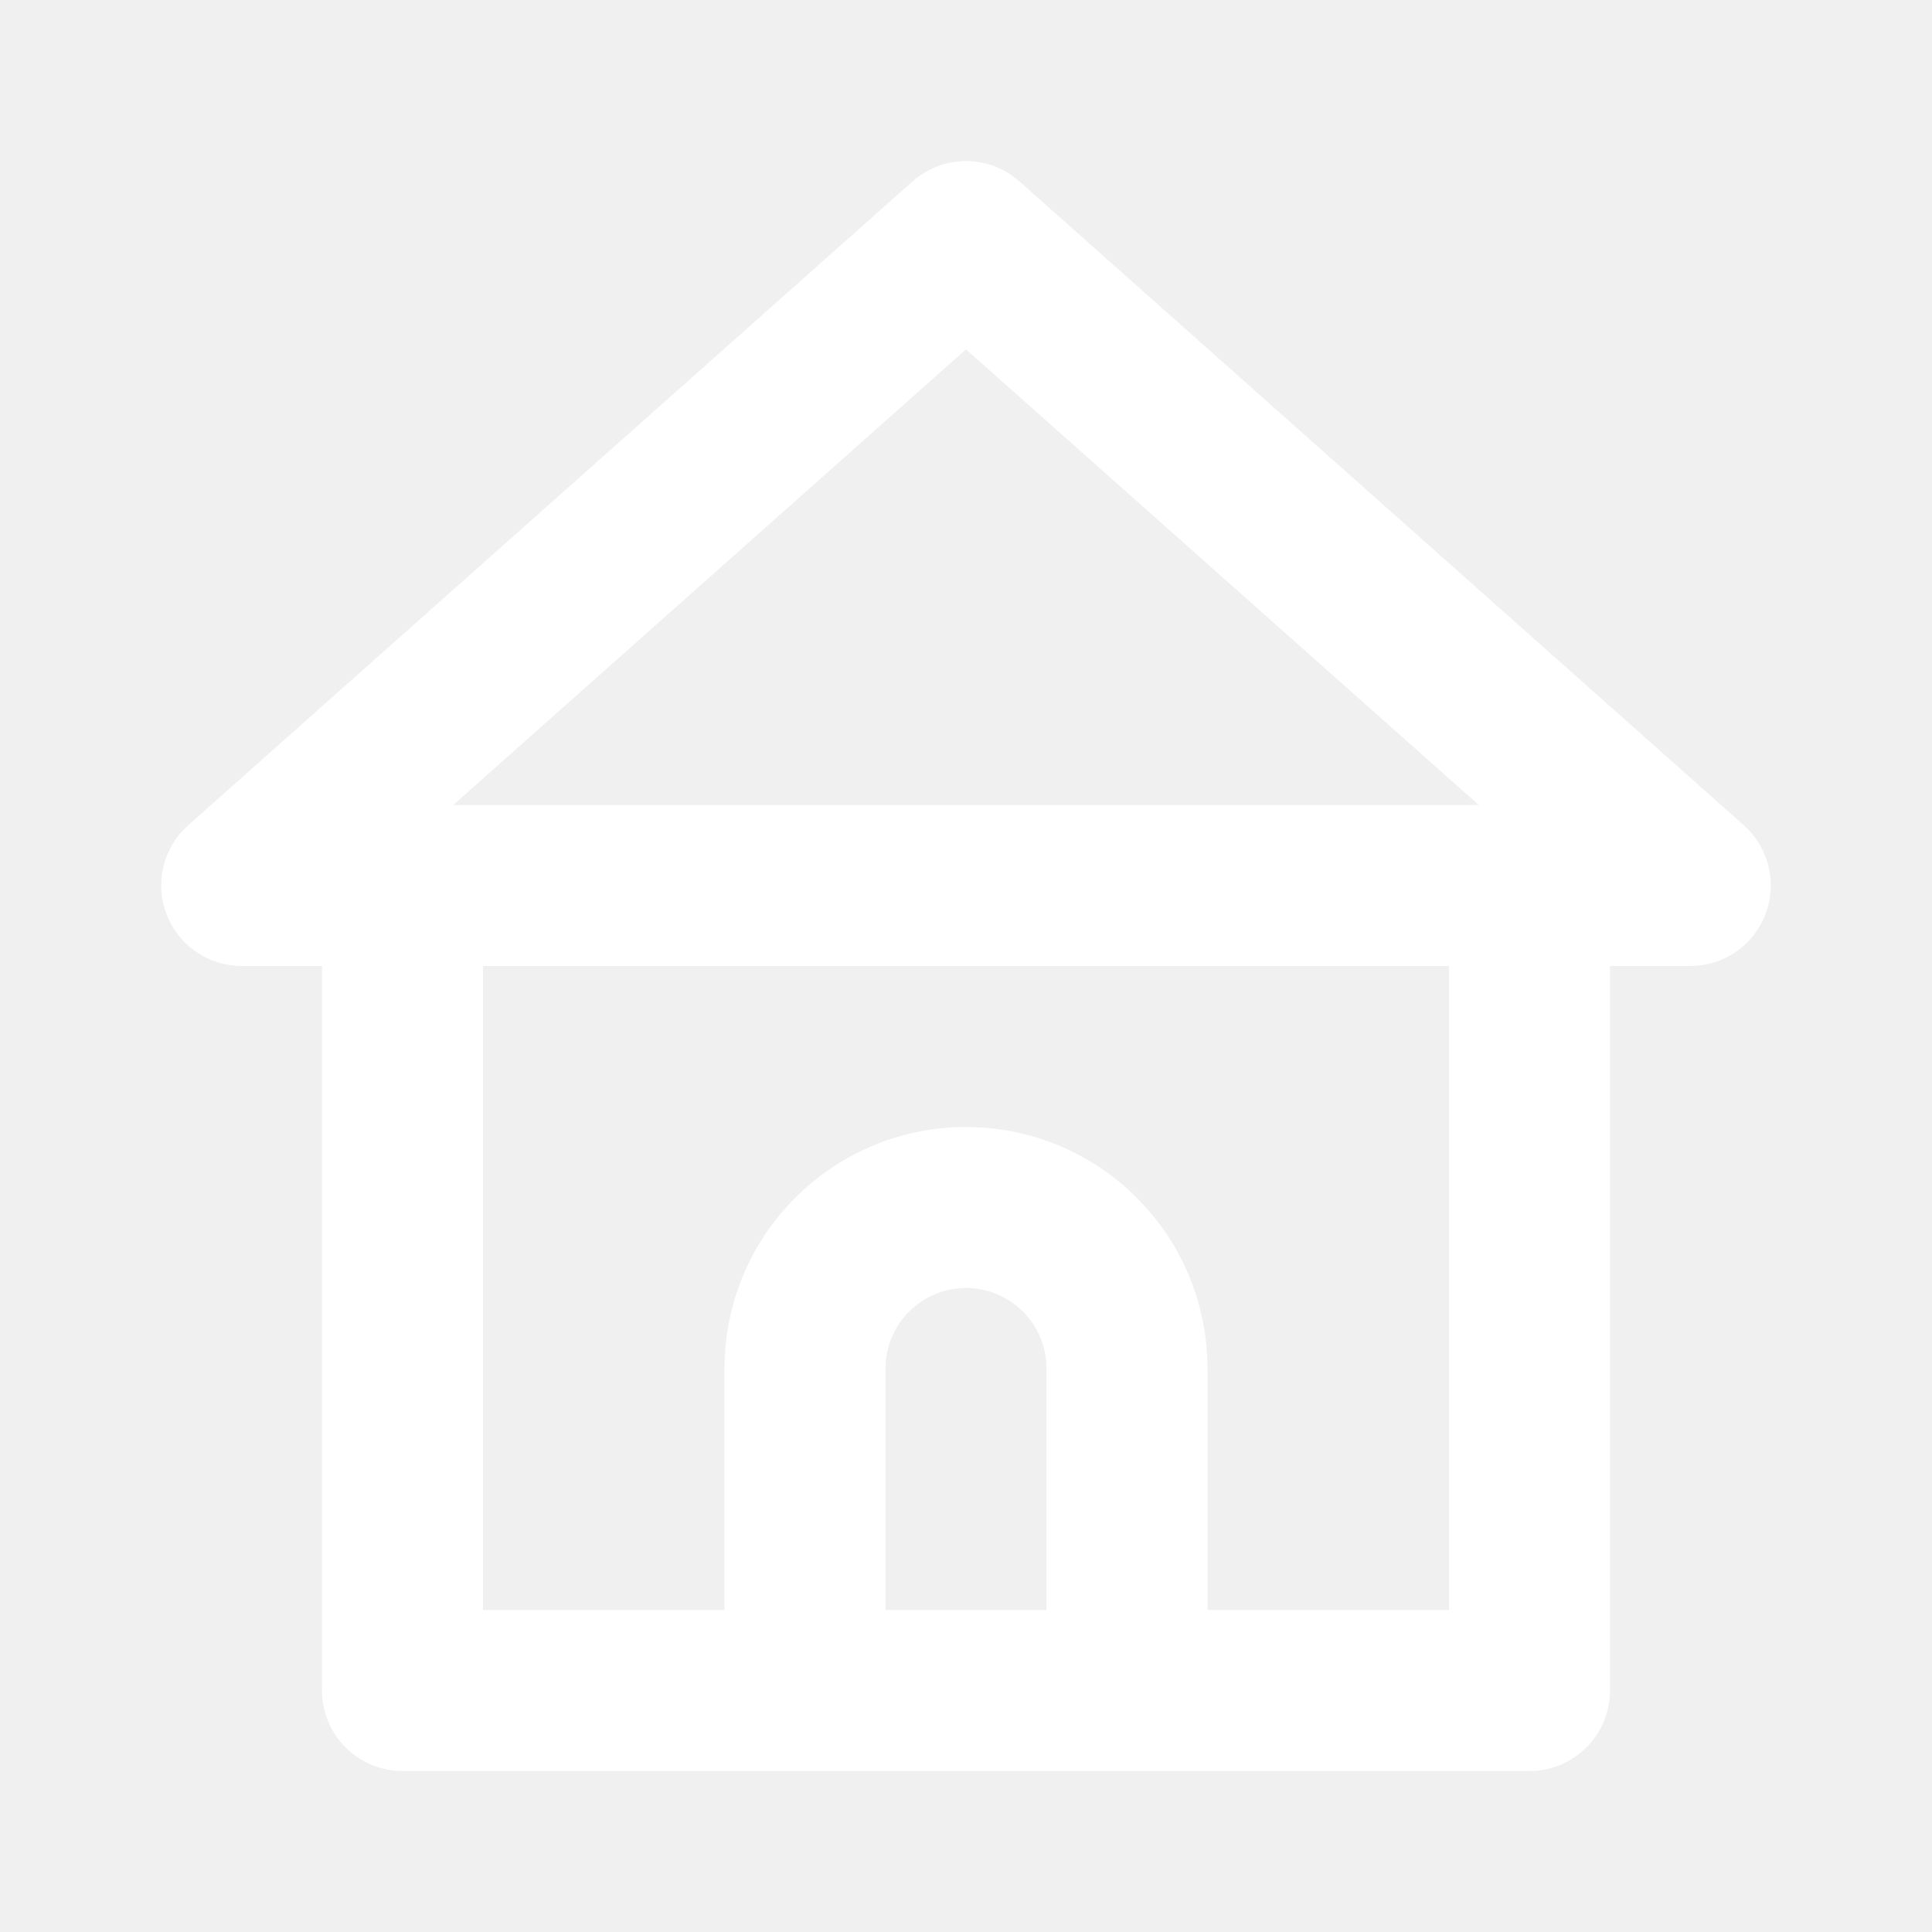
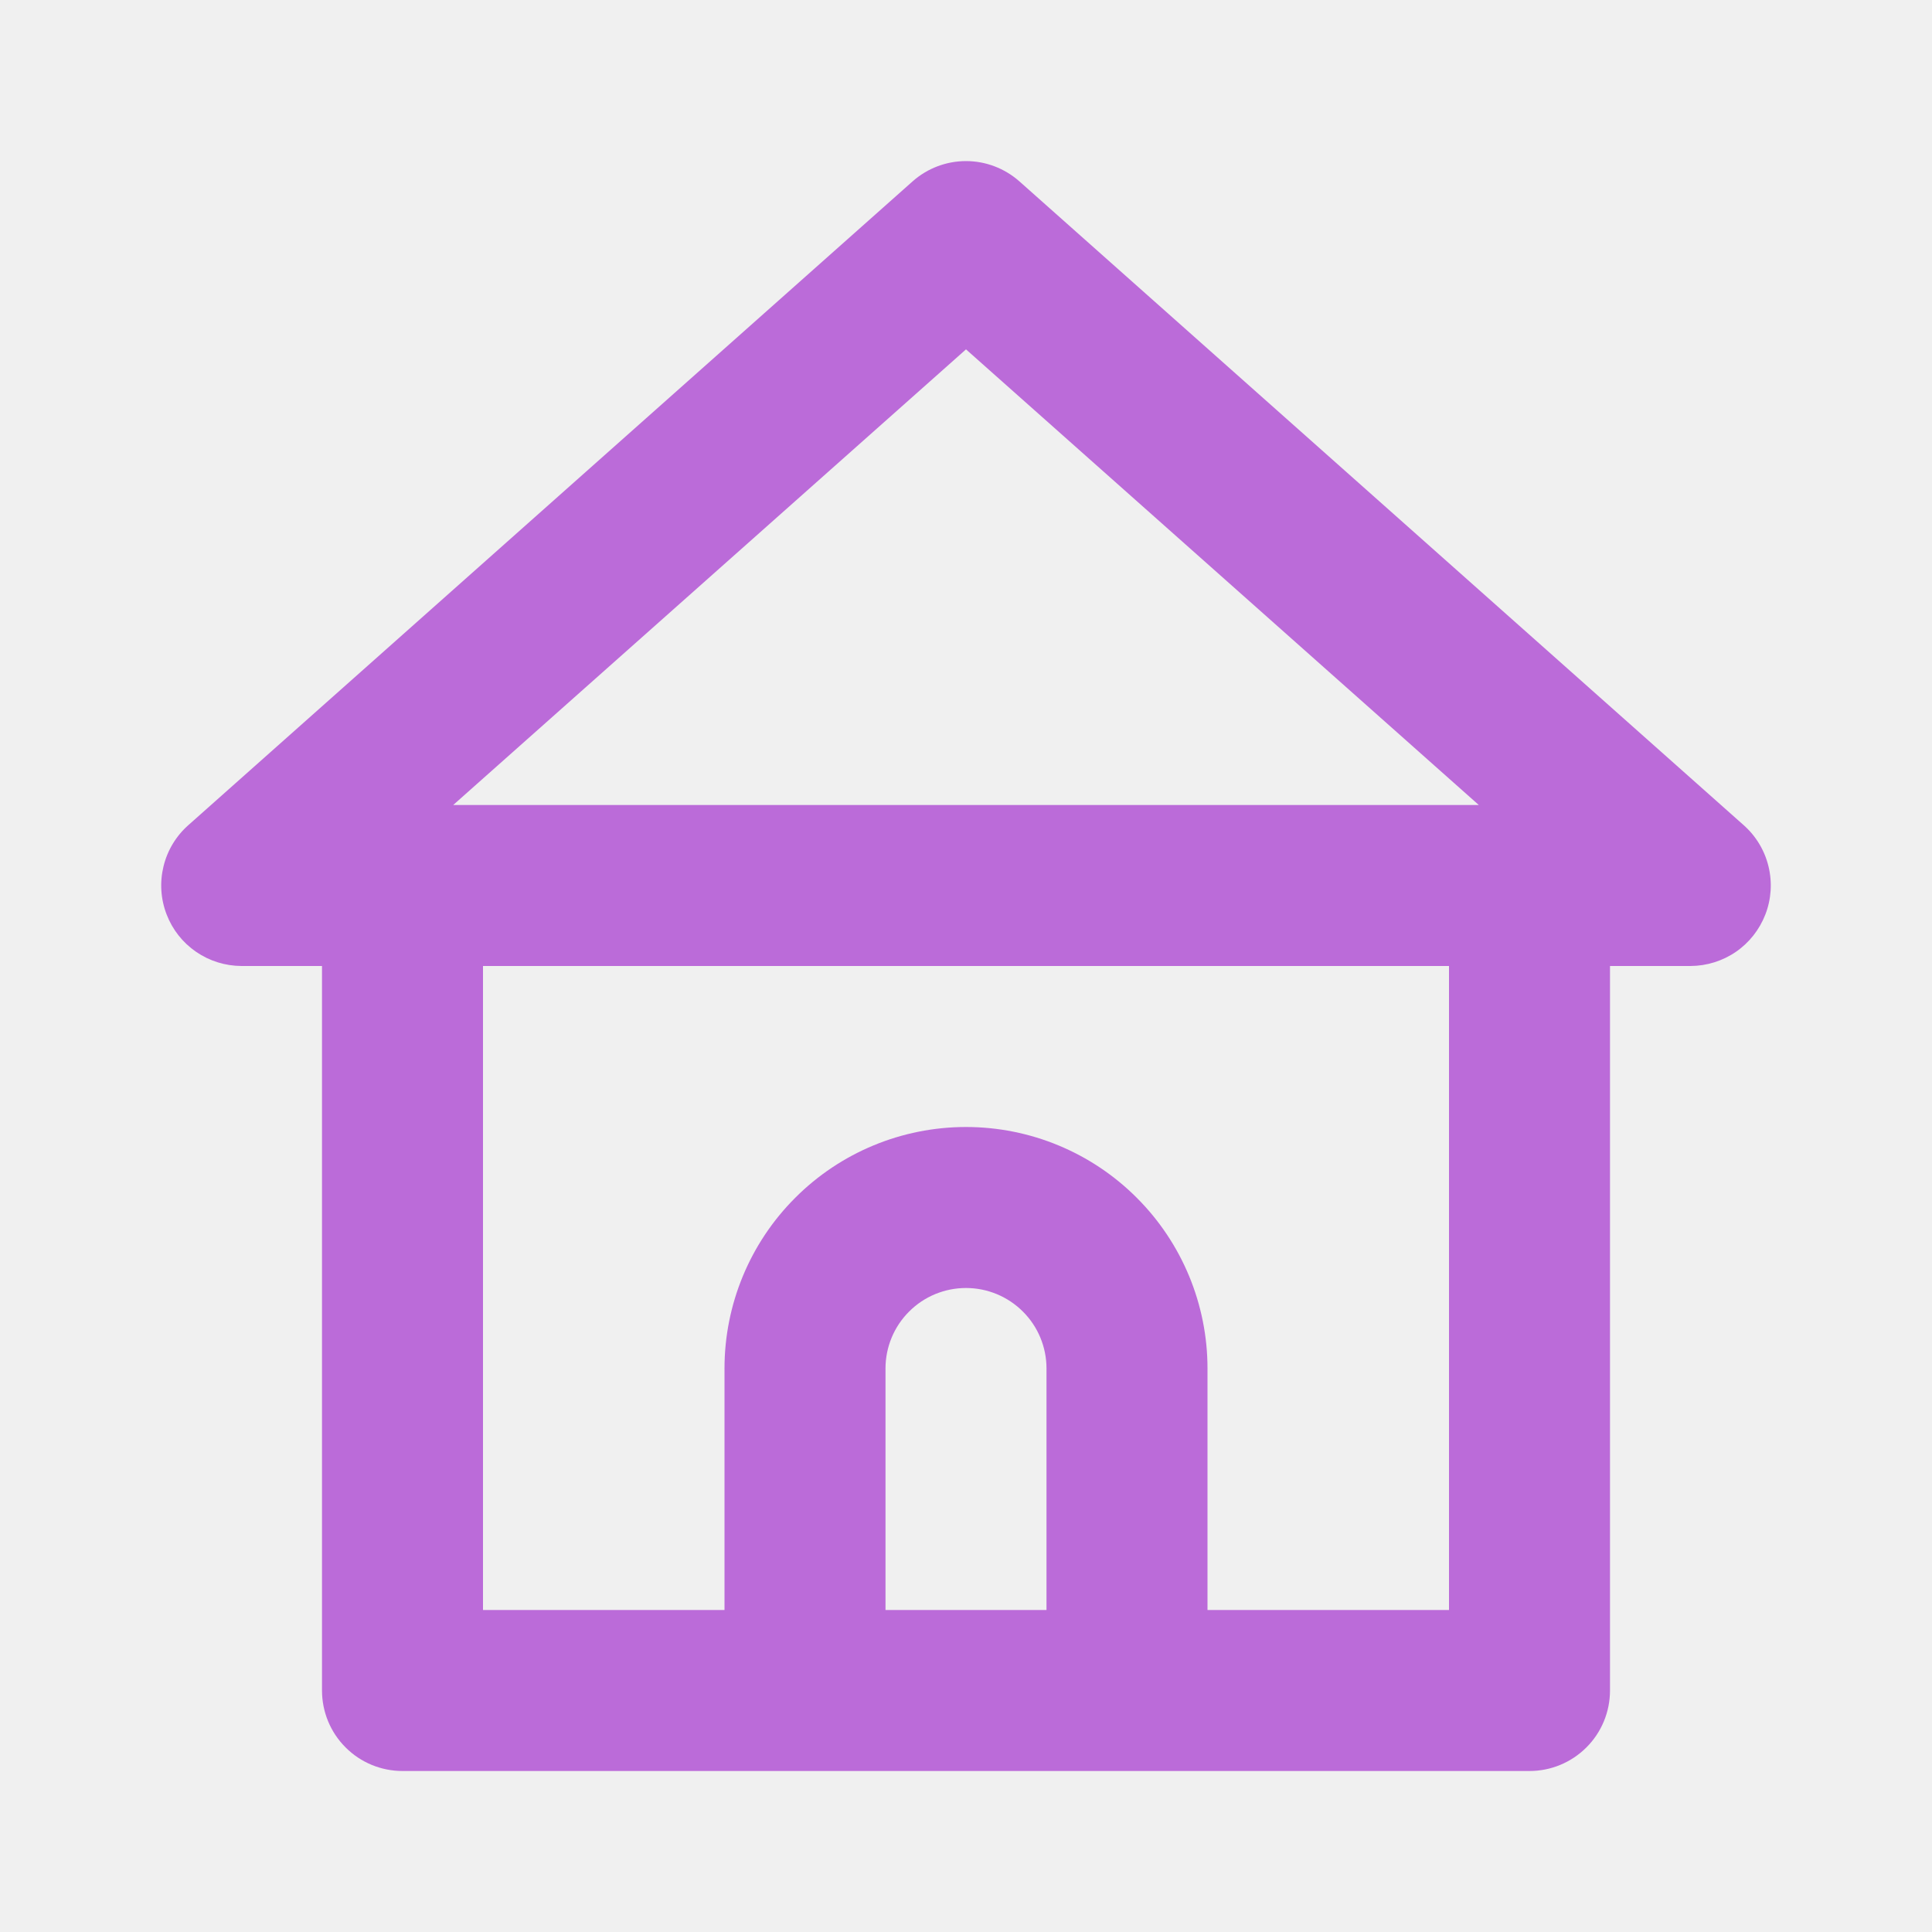
<svg xmlns="http://www.w3.org/2000/svg" width="24" height="24" viewBox="0 0 24 24" fill="none">
-   <path d="M21.66 10.25L12.66 2.25C12.477 2.09 12.243 2.001 12 2.001C11.757 2.001 11.522 2.09 11.34 2.25L2.34 10.25C2.187 10.385 2.079 10.564 2.031 10.763C1.983 10.961 1.996 11.169 2.07 11.36C2.142 11.548 2.27 11.71 2.436 11.824C2.602 11.938 2.798 11.999 3 12H4V21C4 21.265 4.105 21.52 4.293 21.707C4.48 21.895 4.735 22 5 22H19C19.265 22 19.519 21.895 19.707 21.707C19.895 21.52 20 21.265 20 21V12H21C21.201 11.999 21.398 11.938 21.564 11.824C21.73 11.71 21.857 11.548 21.93 11.36C22.004 11.169 22.017 10.961 21.969 10.763C21.921 10.564 21.813 10.385 21.66 10.25V10.25ZM13 20H11V17C11 16.735 11.105 16.48 11.293 16.293C11.48 16.105 11.735 16 12 16C12.265 16 12.519 16.105 12.707 16.293C12.895 16.48 13 16.735 13 17V20ZM18 20H15V17C15 16.204 14.684 15.441 14.121 14.879C13.559 14.316 12.796 14 12 14C11.204 14 10.441 14.316 9.879 14.879C9.316 15.441 9 16.204 9 17V20H6V12H18V20ZM5.63 10L12 4.34L18.37 10H5.63Z" fill="white" />
+   <path d="M21.66 10.25L12.66 2.25C12.477 2.09 12.243 2.001 12 2.001C11.757 2.001 11.522 2.09 11.34 2.25L2.34 10.25C2.187 10.385 2.079 10.564 2.031 10.763C1.983 10.961 1.996 11.169 2.07 11.36C2.142 11.548 2.27 11.71 2.436 11.824C2.602 11.938 2.798 11.999 3 12H4V21C4 21.265 4.105 21.52 4.293 21.707C4.48 21.895 4.735 22 5 22H19C19.265 22 19.519 21.895 19.707 21.707C19.895 21.52 20 21.265 20 21V12H21C21.201 11.999 21.398 11.938 21.564 11.824C21.73 11.71 21.857 11.548 21.93 11.36C22.004 11.169 22.017 10.961 21.969 10.763C21.921 10.564 21.813 10.385 21.66 10.25V10.25ZM13 20H11V17C11 16.735 11.105 16.48 11.293 16.293C11.48 16.105 11.735 16 12 16C12.265 16 12.519 16.105 12.707 16.293C12.895 16.48 13 16.735 13 17V20ZM18 20H15V17C15 16.204 14.684 15.441 14.121 14.879C13.559 14.316 12.796 14 12 14C11.204 14 10.441 14.316 9.879 14.879C9.316 15.441 9 16.204 9 17V20H6V12H18V20ZM5.63 10L12 4.34L18.37 10H5.63Z" fill="#BB6BD9" />
</svg>
